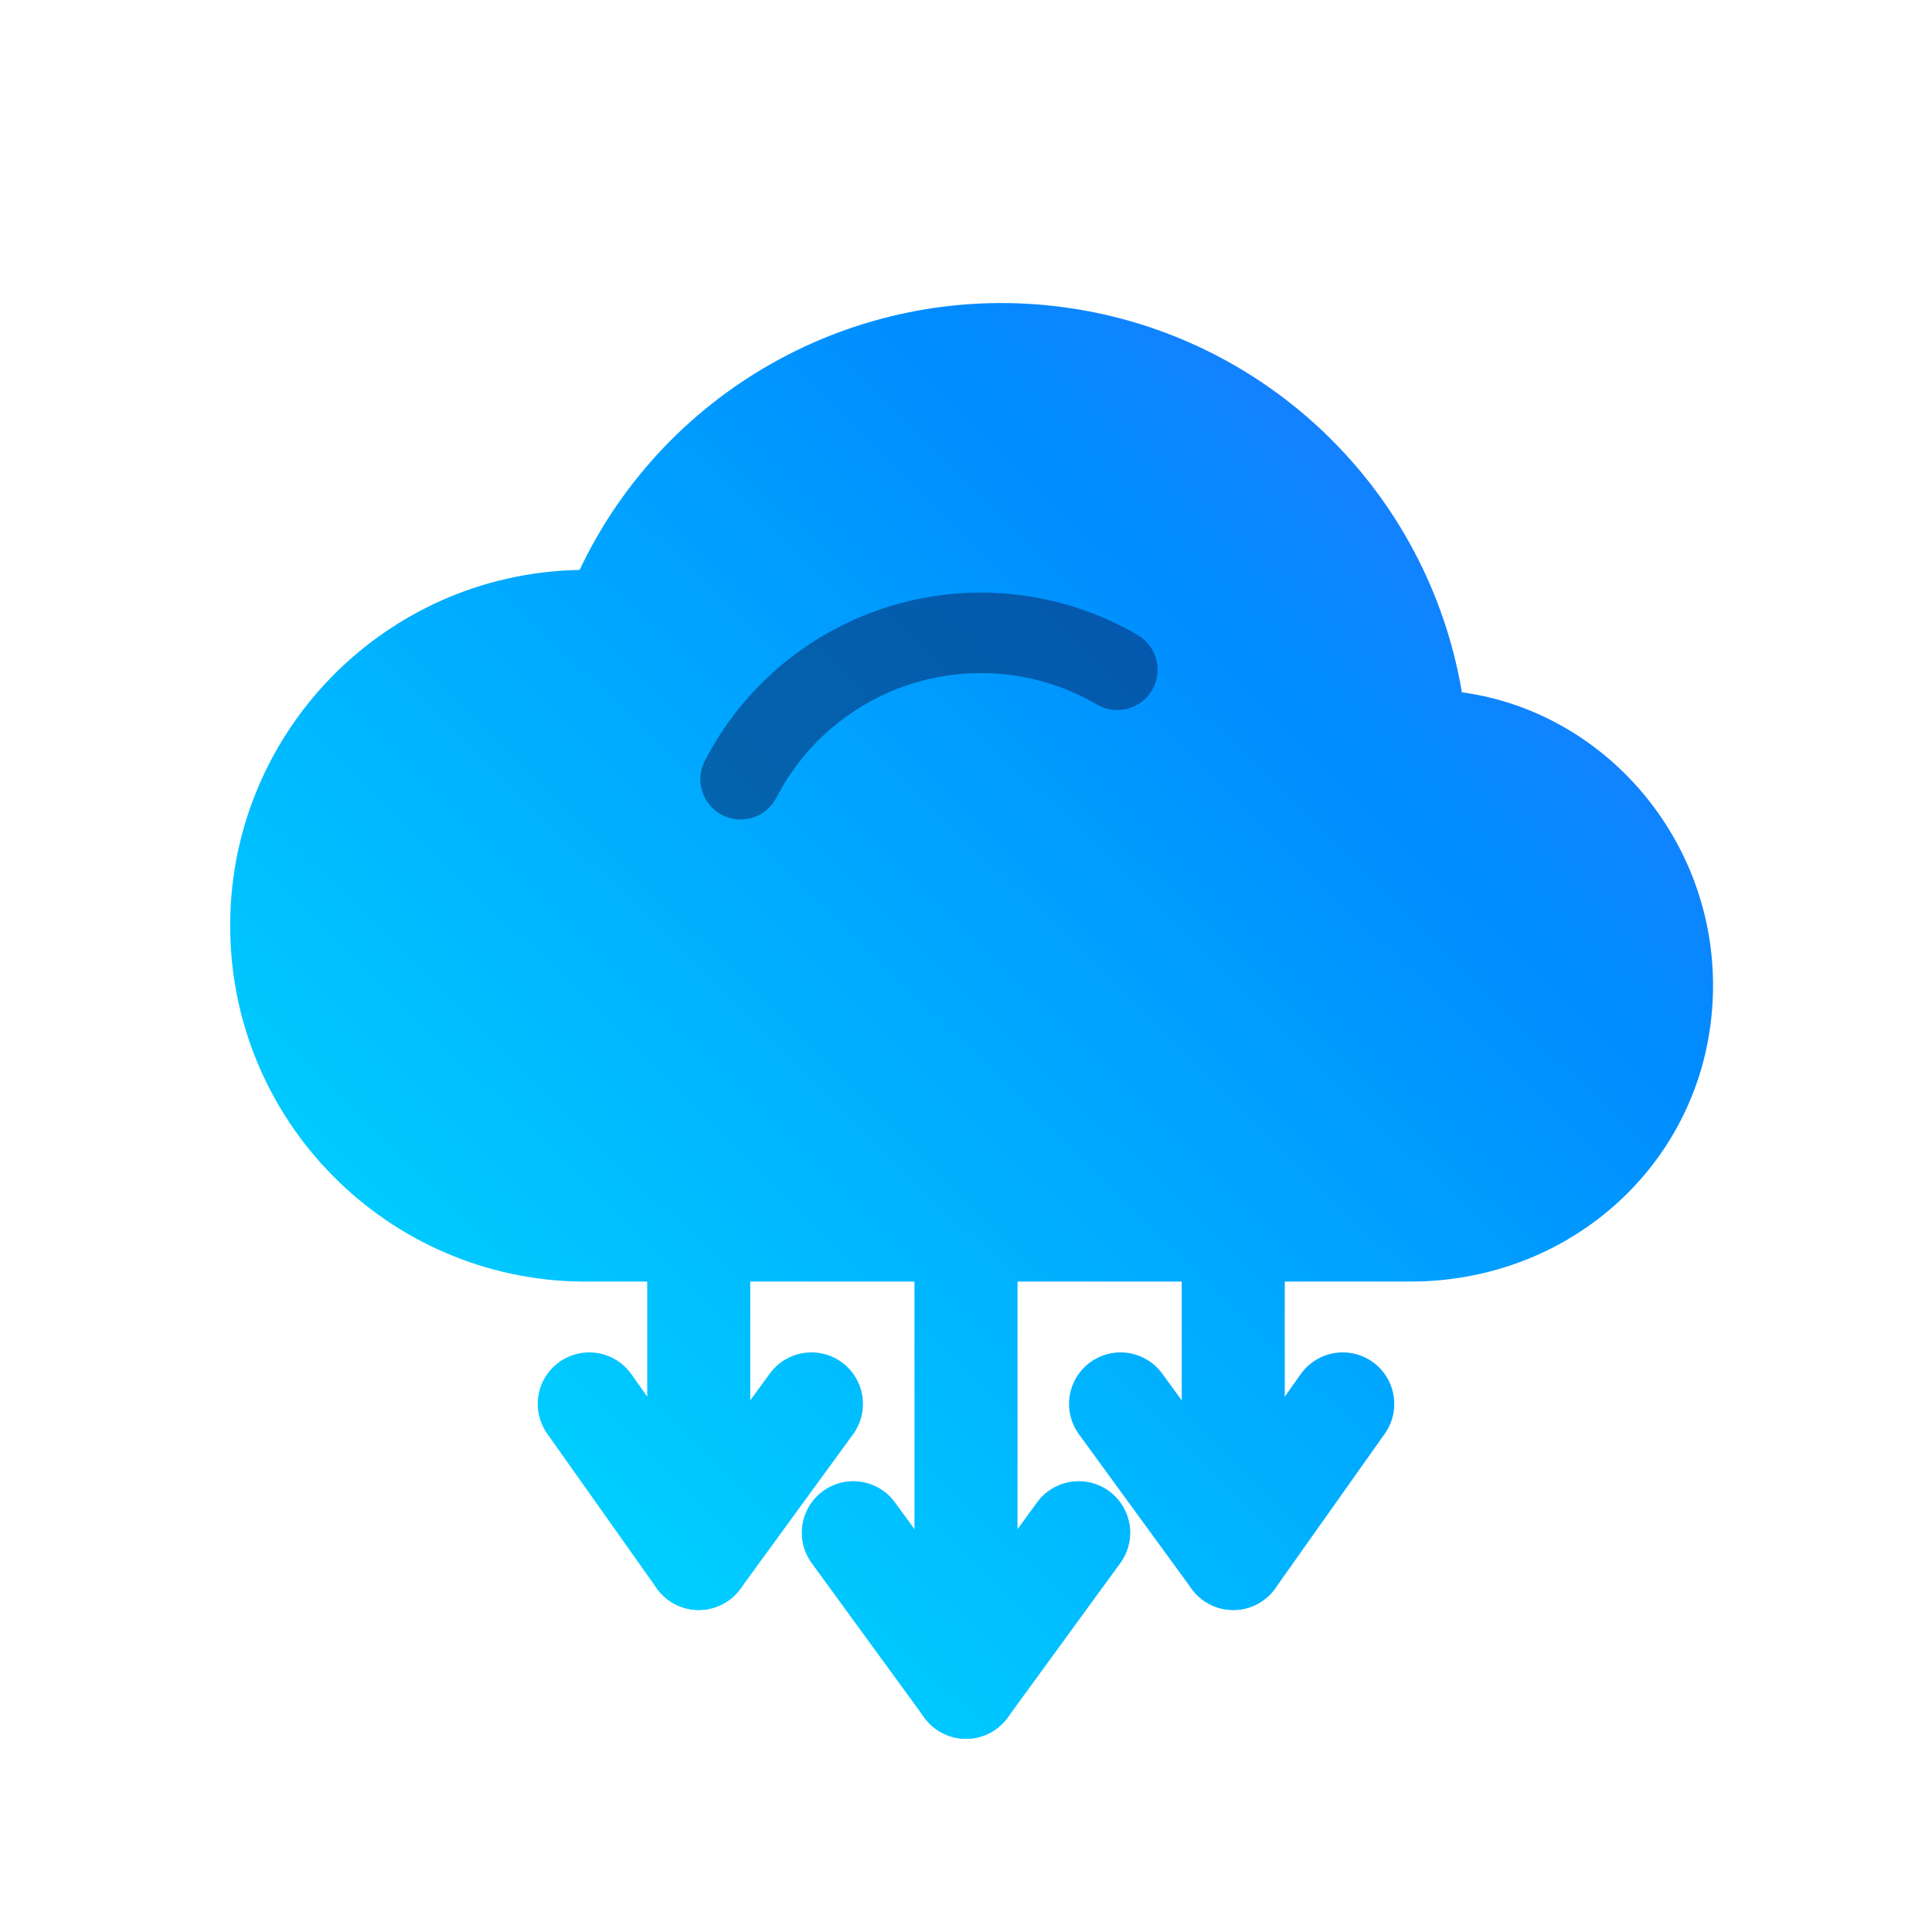
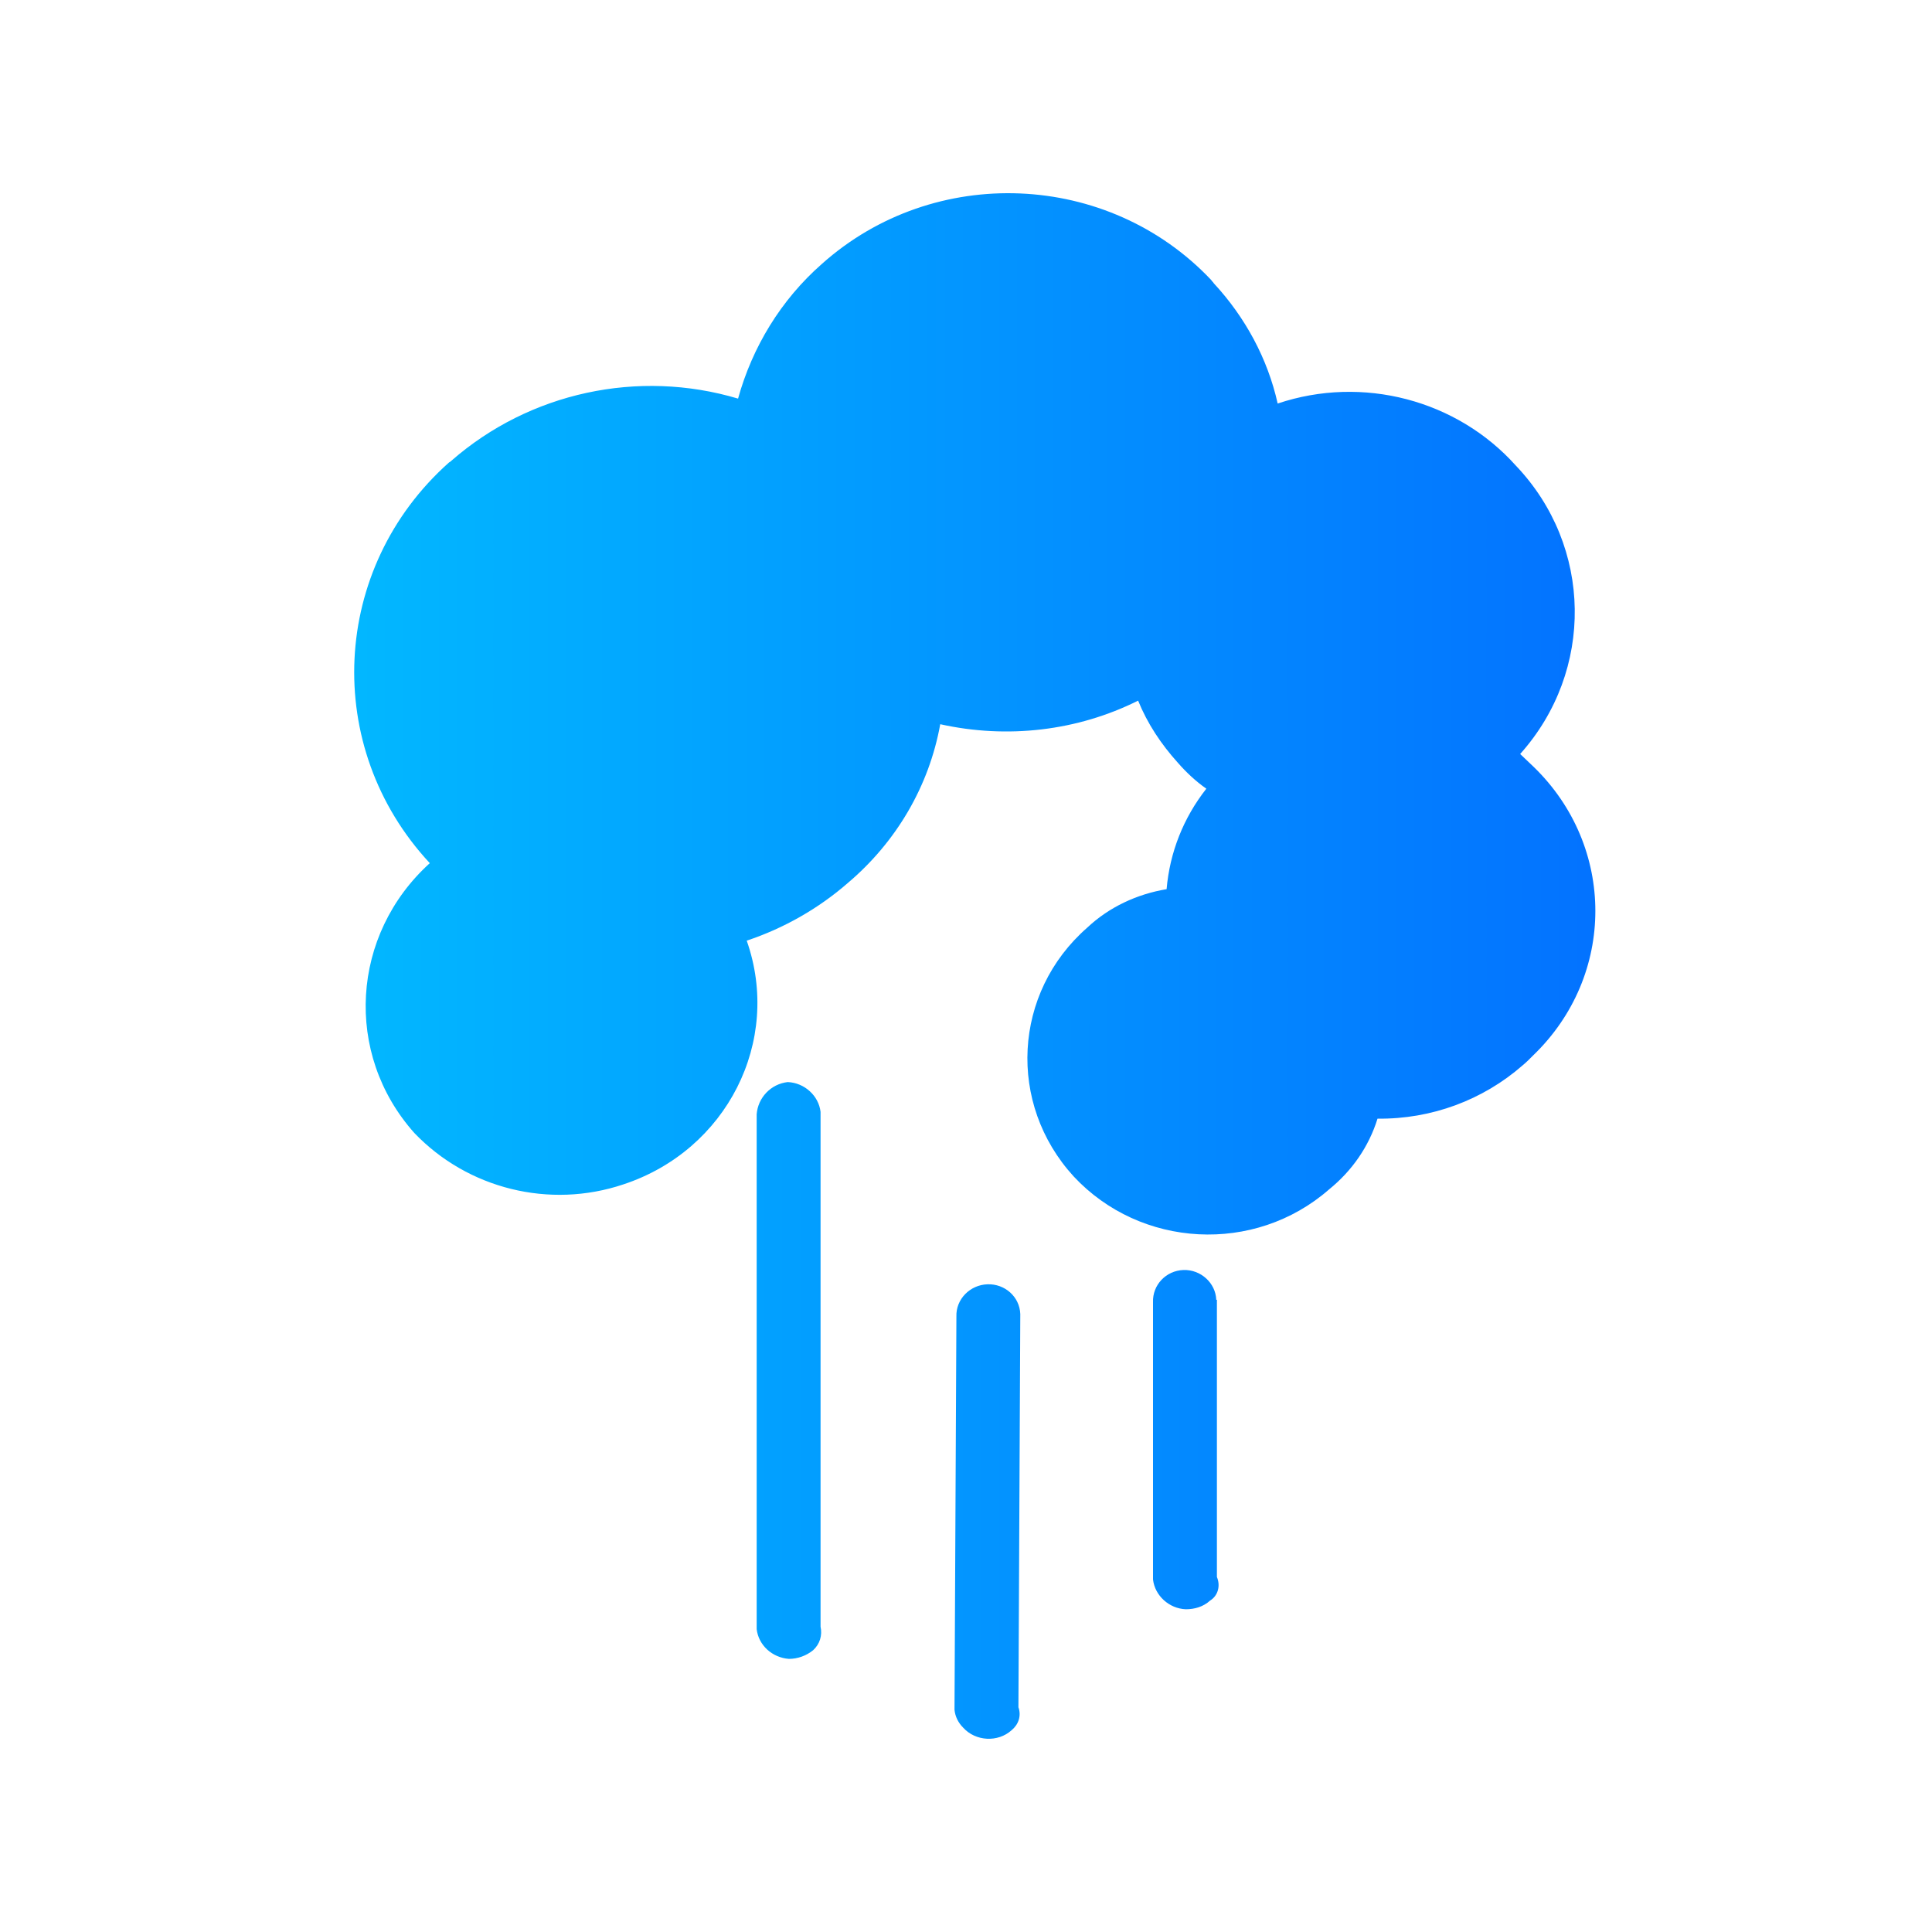
<svg xmlns="http://www.w3.org/2000/svg" width="60" height="60" viewBox="0 0 60 60" fill="none">
+   <path d="M30.665 39.885C31.204 39.865 31.666 40.269 31.686 40.809L31.628 53.02C31.724 53.29 31.628 53.56 31.416 53.733C30.992 54.118 30.299 54.08 29.914 53.656C29.76 53.502 29.663 53.309 29.643 53.097L29.702 40.886C29.683 40.346 30.126 39.904 30.665 39.885ZM24.463 33.605C24.983 33.625 25.425 34.029 25.483 34.529V50.517C25.541 50.786 25.464 51.056 25.252 51.249C25.04 51.422 24.77 51.518 24.501 51.518C23.981 51.48 23.557 51.094 23.499 50.594V34.606C23.538 34.086 23.943 33.663 24.463 33.605ZM36.752 39.441C37.291 39.422 37.753 39.846 37.772 40.366H37.792V48.975C37.907 49.245 37.83 49.554 37.58 49.708C37.368 49.901 37.098 49.977 36.828 49.977C36.308 49.958 35.865 49.553 35.808 49.053V40.443C35.788 39.904 36.213 39.461 36.752 39.441ZM25.521 8.199C29.008 5.079 34.421 5.309 37.618 8.699C37.637 8.738 37.675 8.757 37.694 8.796C38.676 9.855 39.37 11.145 39.679 12.532C42.318 11.646 45.245 12.417 47.075 14.459C49.464 16.963 49.521 20.835 47.21 23.416L47.634 23.82C50.176 26.286 50.195 30.291 47.614 32.776C47.499 32.892 47.403 32.989 47.287 33.085C46.054 34.163 44.456 34.76 42.78 34.741C42.511 35.608 41.99 36.359 41.277 36.937C38.966 38.96 35.422 38.767 33.342 36.533C31.281 34.279 31.454 30.831 33.766 28.808C34.44 28.173 35.306 27.768 36.23 27.614C36.327 26.478 36.751 25.399 37.464 24.494C37.136 24.263 36.847 23.994 36.577 23.685C36.057 23.108 35.634 22.471 35.345 21.759C33.457 22.703 31.28 22.953 29.2 22.491C28.853 24.417 27.832 26.151 26.33 27.422C25.425 28.212 24.346 28.828 23.19 29.213C24.288 32.333 22.574 35.724 19.357 36.783C17.065 37.553 14.523 36.918 12.866 35.184C10.67 32.719 10.902 29.021 13.348 26.806C9.996 23.204 10.266 17.637 13.945 14.362C13.984 14.343 14.003 14.324 14.022 14.305C16.449 12.186 19.82 11.454 22.921 12.379C23.364 10.78 24.25 9.316 25.521 8.199Z" fill="url(#paint0_linear_4_3670)" />
  <defs>
-     <linearGradient id="g" x1="8" y1="53" x2="52" y2="8" gradientUnits="userSpaceOnUse">
-       <stop stop-color="#00e4ff" />
-       <stop offset=".72" stop-color="#008cff" />
-       <stop offset="1" stop-color="#3b6dff" />
+     <linearGradient id="paint0_linear_4_3670" x1="-13.815" y1="87.783" x2="78.99" y2="87.783" gradientUnits="userSpaceOnUse">
+       <stop stop-color="#84A7FF" stop-opacity="0.01" />
+       <stop offset="0.178" stop-color="#02C6FF" />
+       <stop offset="0.746" stop-color="#0368FF" />
+       <stop offset="1" stop-color="#5783F6" stop-opacity="0.178" />
    </linearGradient>
  </defs>
-   <path d="M18.4 39.8h25.4c5.2 0 9.4-4 9.4-9.2 0-4.6-3.4-8.5-7.8-9.1A14.5 14.5 0 0 0 18 17.7a10.9 10.9 0 0 0 .4 22.1Z" fill="url(#g)" />
-   <path d="M21.7 48.4V34.7M30 52.4V36.2M38.3 48.4V34.7" stroke="url(#g)" stroke-width="3.2" stroke-linecap="round" />
-   <path d="m25.2 43.6-3.5 4.8-3.4-4.8M33.5 47.6 30 52.4l-3.5-4.8M41.7 43.6l-3.4 4.8-3.5-4.8" stroke="url(#g)" stroke-width="3.2" stroke-linecap="round" stroke-linejoin="round" />
-   <path d="M23 24.2a8.4 8.4 0 0 1 11.7-3.4" stroke="#082a69" stroke-width="2.5" stroke-linecap="round" opacity=".55" />
</svg>
